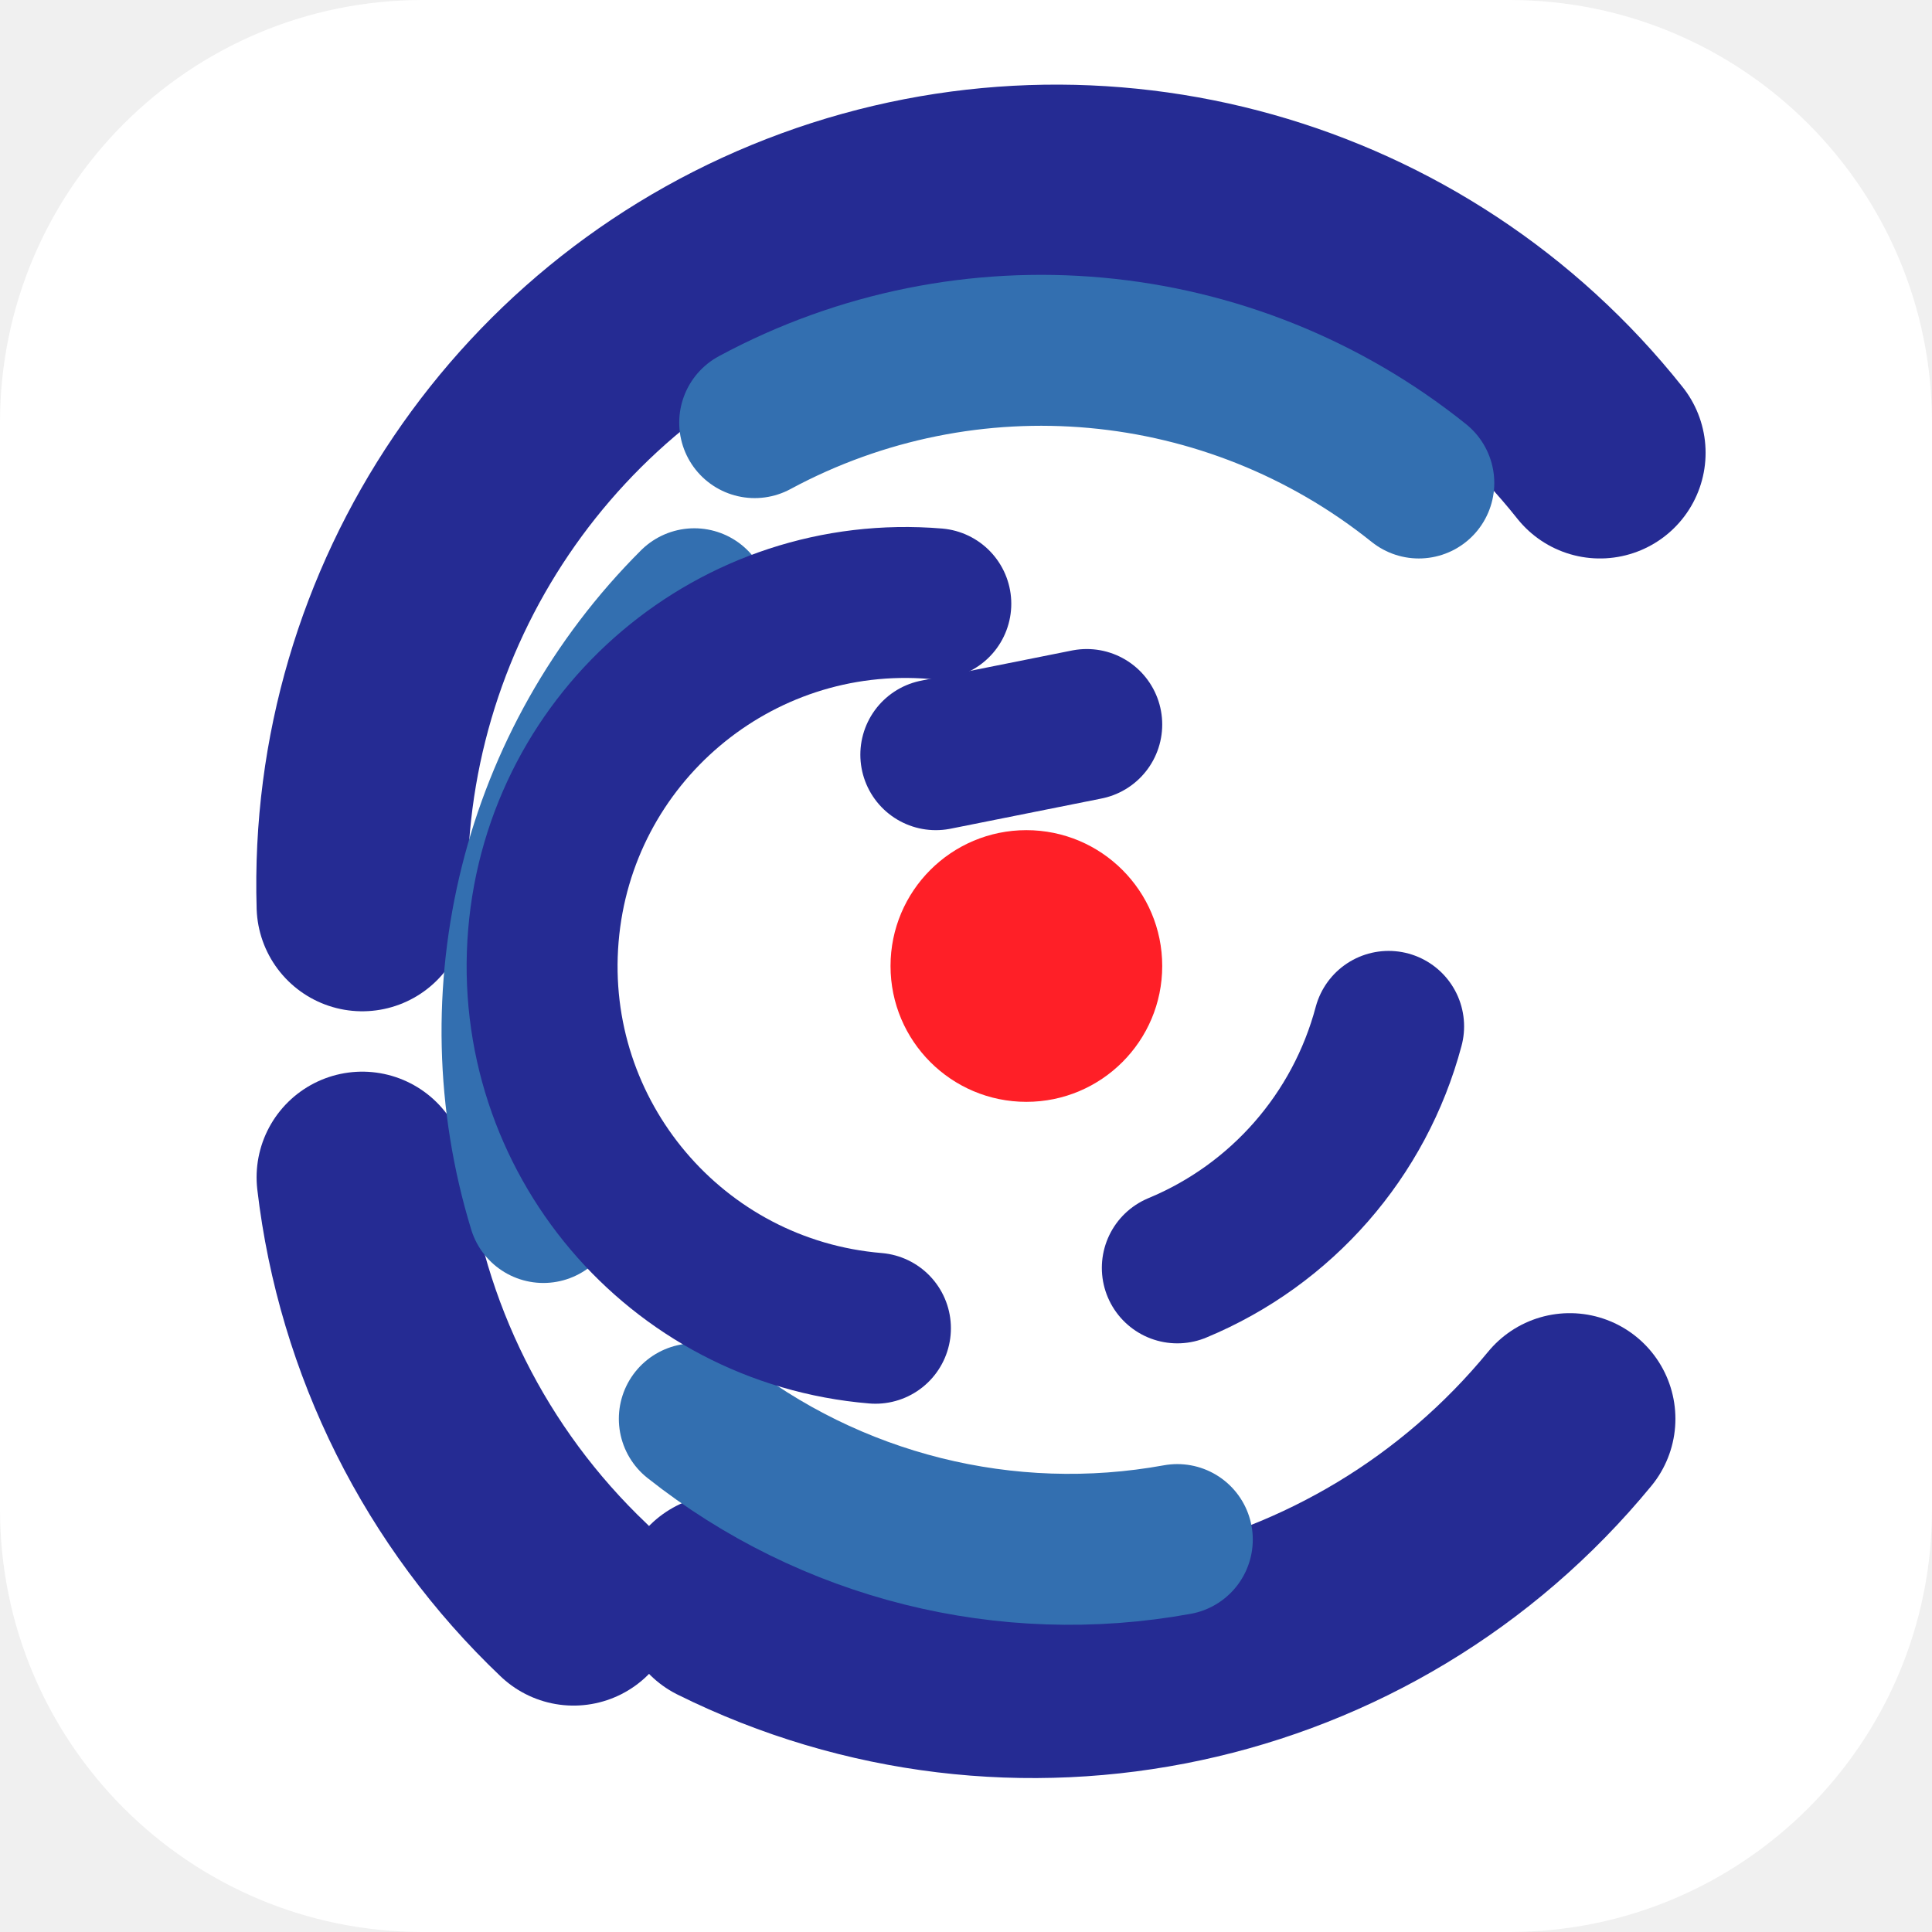
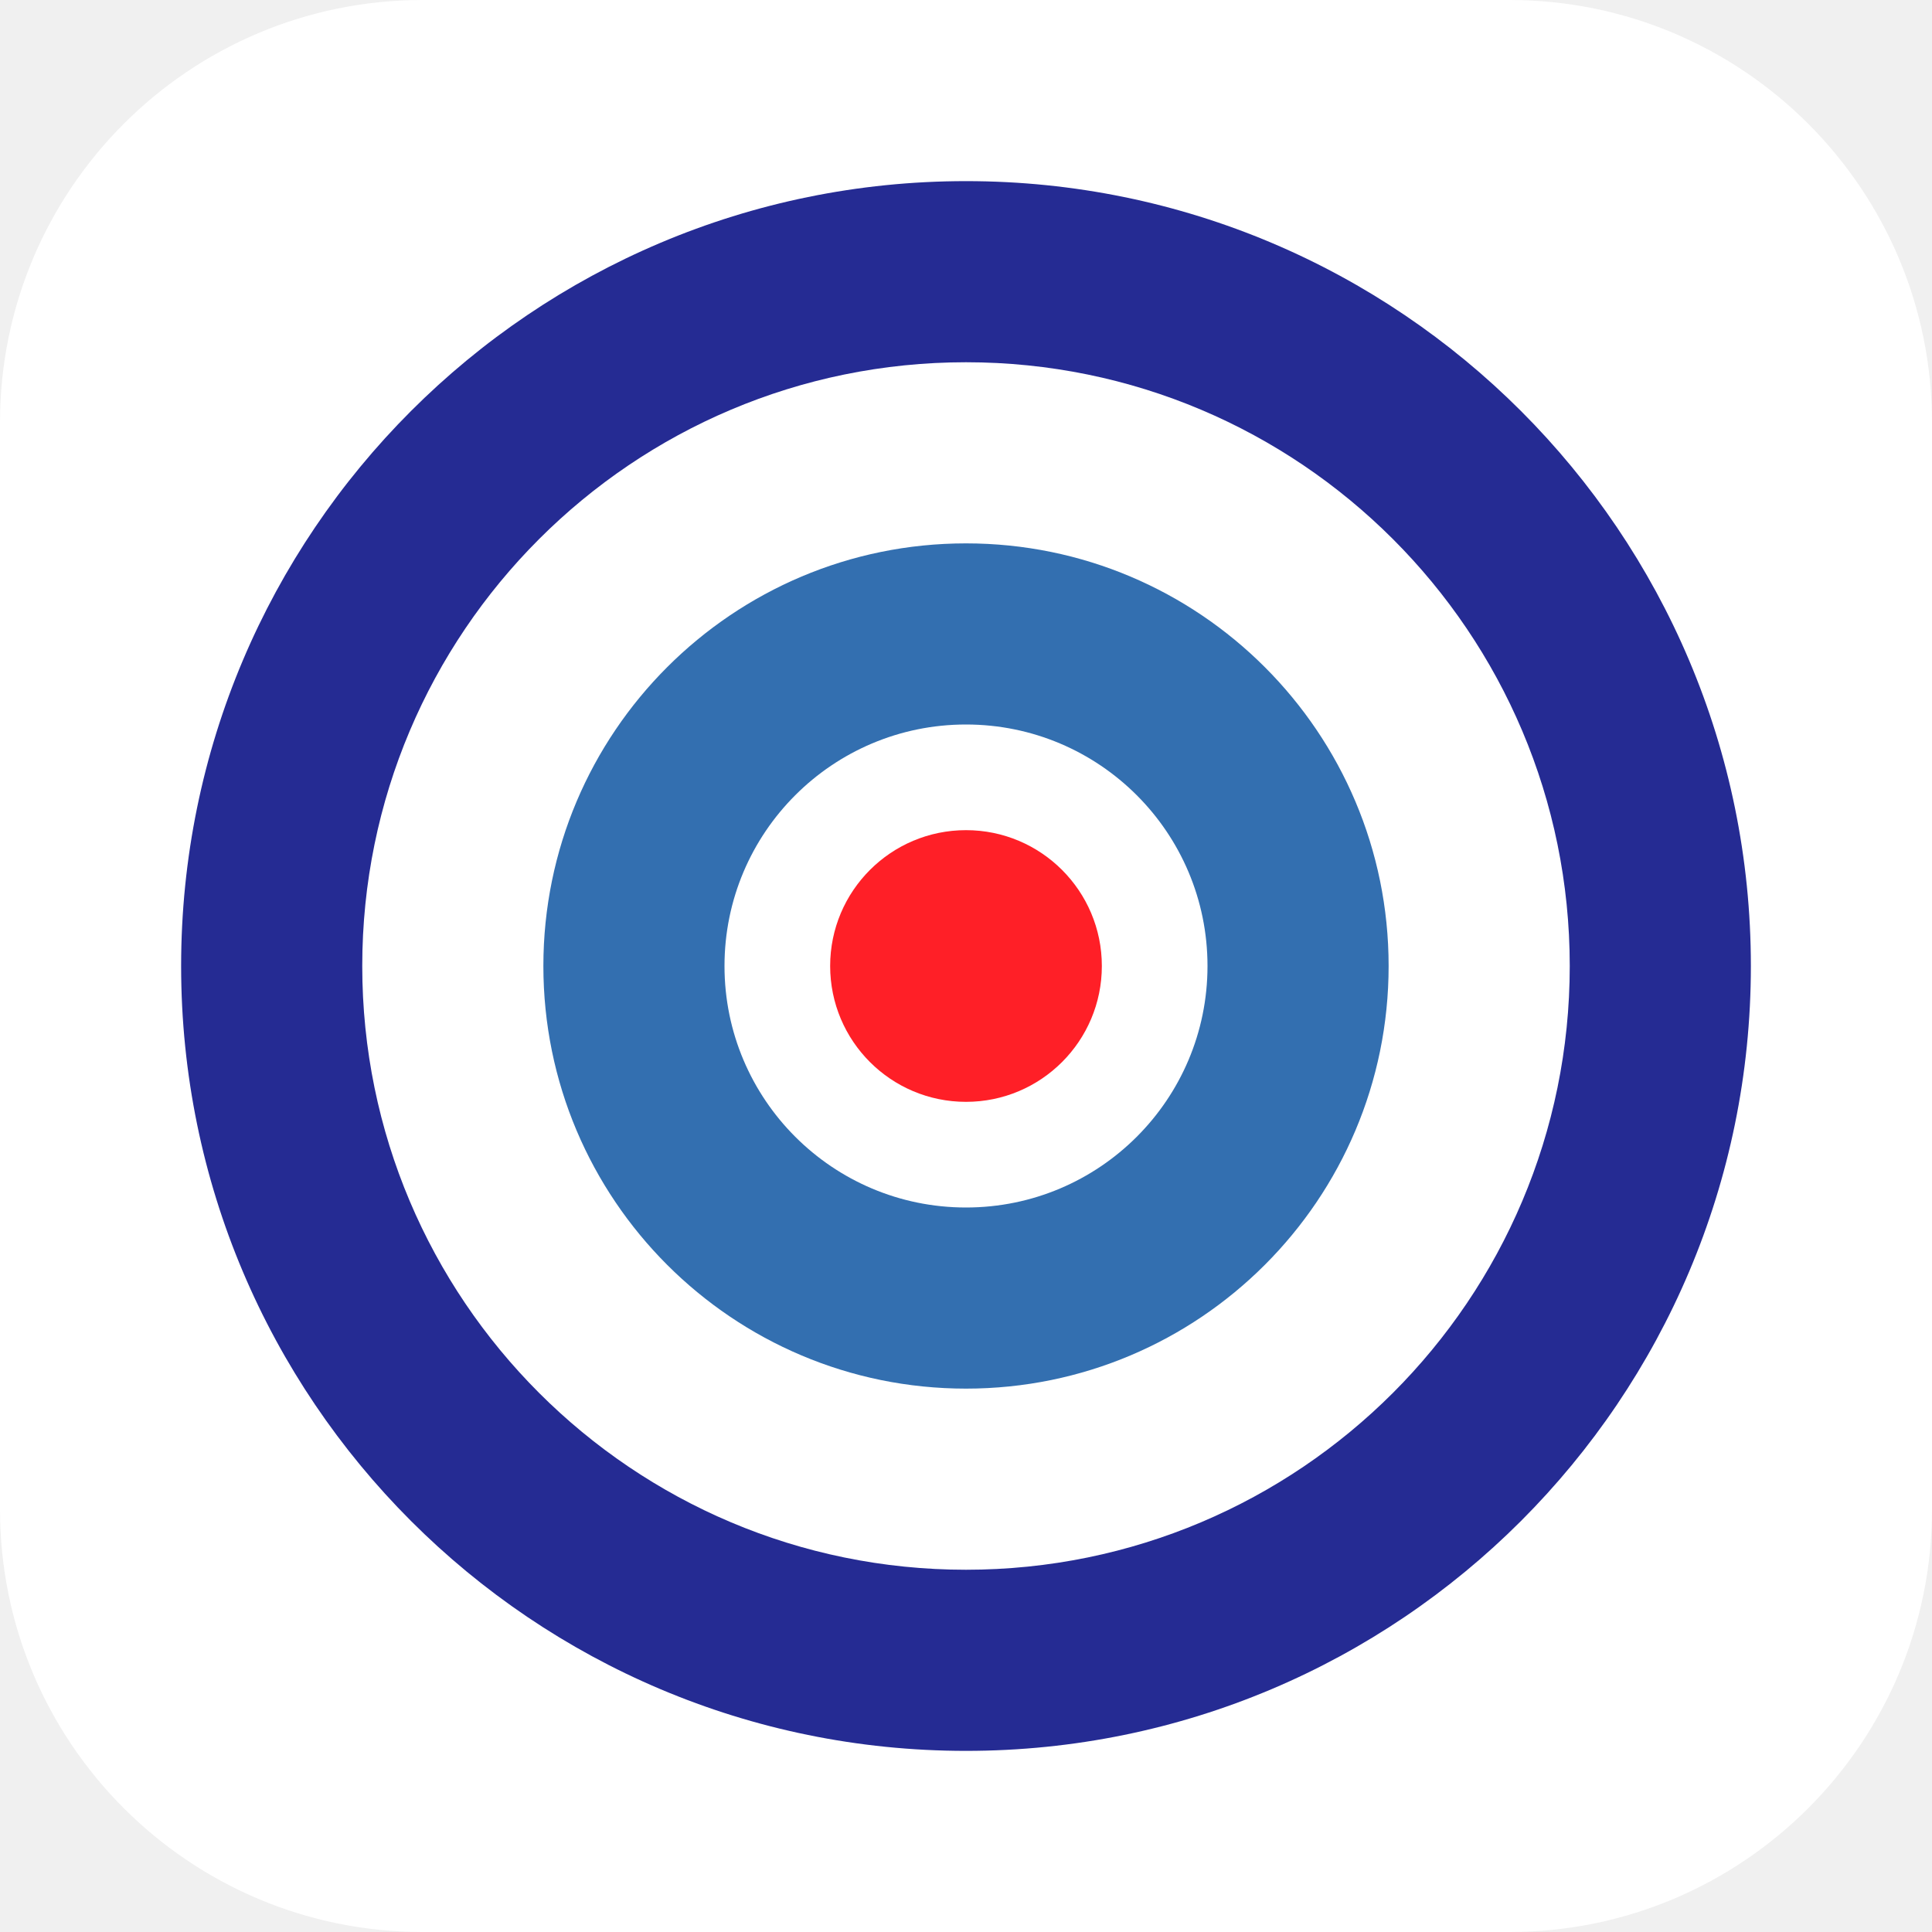
<svg xmlns="http://www.w3.org/2000/svg" viewBox="0 0 64 64" role="img" aria-label="Target Pathogen">
  <rect width="64" height="64" rx="14" fill="#ffffff" />
-   <g fill="none" stroke-linecap="round">
-     <path d="M12 30a23 23 0 0 1 41-15" stroke="#252b93" stroke-width="7" />
-     <path d="M52 47a23 23 0 0 1-28 6" stroke="#252b93" stroke-width="7" />
-     <path d="M12 39a23 23 0 0 0 7 14" stroke="#252b93" stroke-width="7" />
-     <path d="M25 14a20 20 0 0 1 22 2" stroke="#336fb0" stroke-width="5" />
-     <path d="M18 40a20 20 0 0 1 5-20" stroke="#336fb0" stroke-width="5" />
-     <path d="M23 47a20 20 0 0 0 16 4" stroke="#336fb0" stroke-width="5" />
-     <path d="M31 20a12 12 0 0 0-2 24" stroke="#252b93" stroke-width="5" />
-     <path d="M39 42a12 12 0 0 0 7-8" stroke="#252b93" stroke-width="5" />
-     <path d="M31 25l5-1" stroke="#252b93" stroke-width="5" />
-   </g>
-   <circle cx="34" cy="32" r="4.5" fill="#ff1f27" />
+   <circle cx="32" cy="32" r="26" fill="#252b93" />
+   <circle cx="32" cy="32" r="20" fill="#ffffff" />
+   <circle cx="32" cy="32" r="14" fill="#336fb0" />
+   <circle cx="32" cy="32" r="8" fill="#ffffff" />
+   <circle cx="32" cy="32" r="4.5" fill="#ff1f27" />
</svg>
